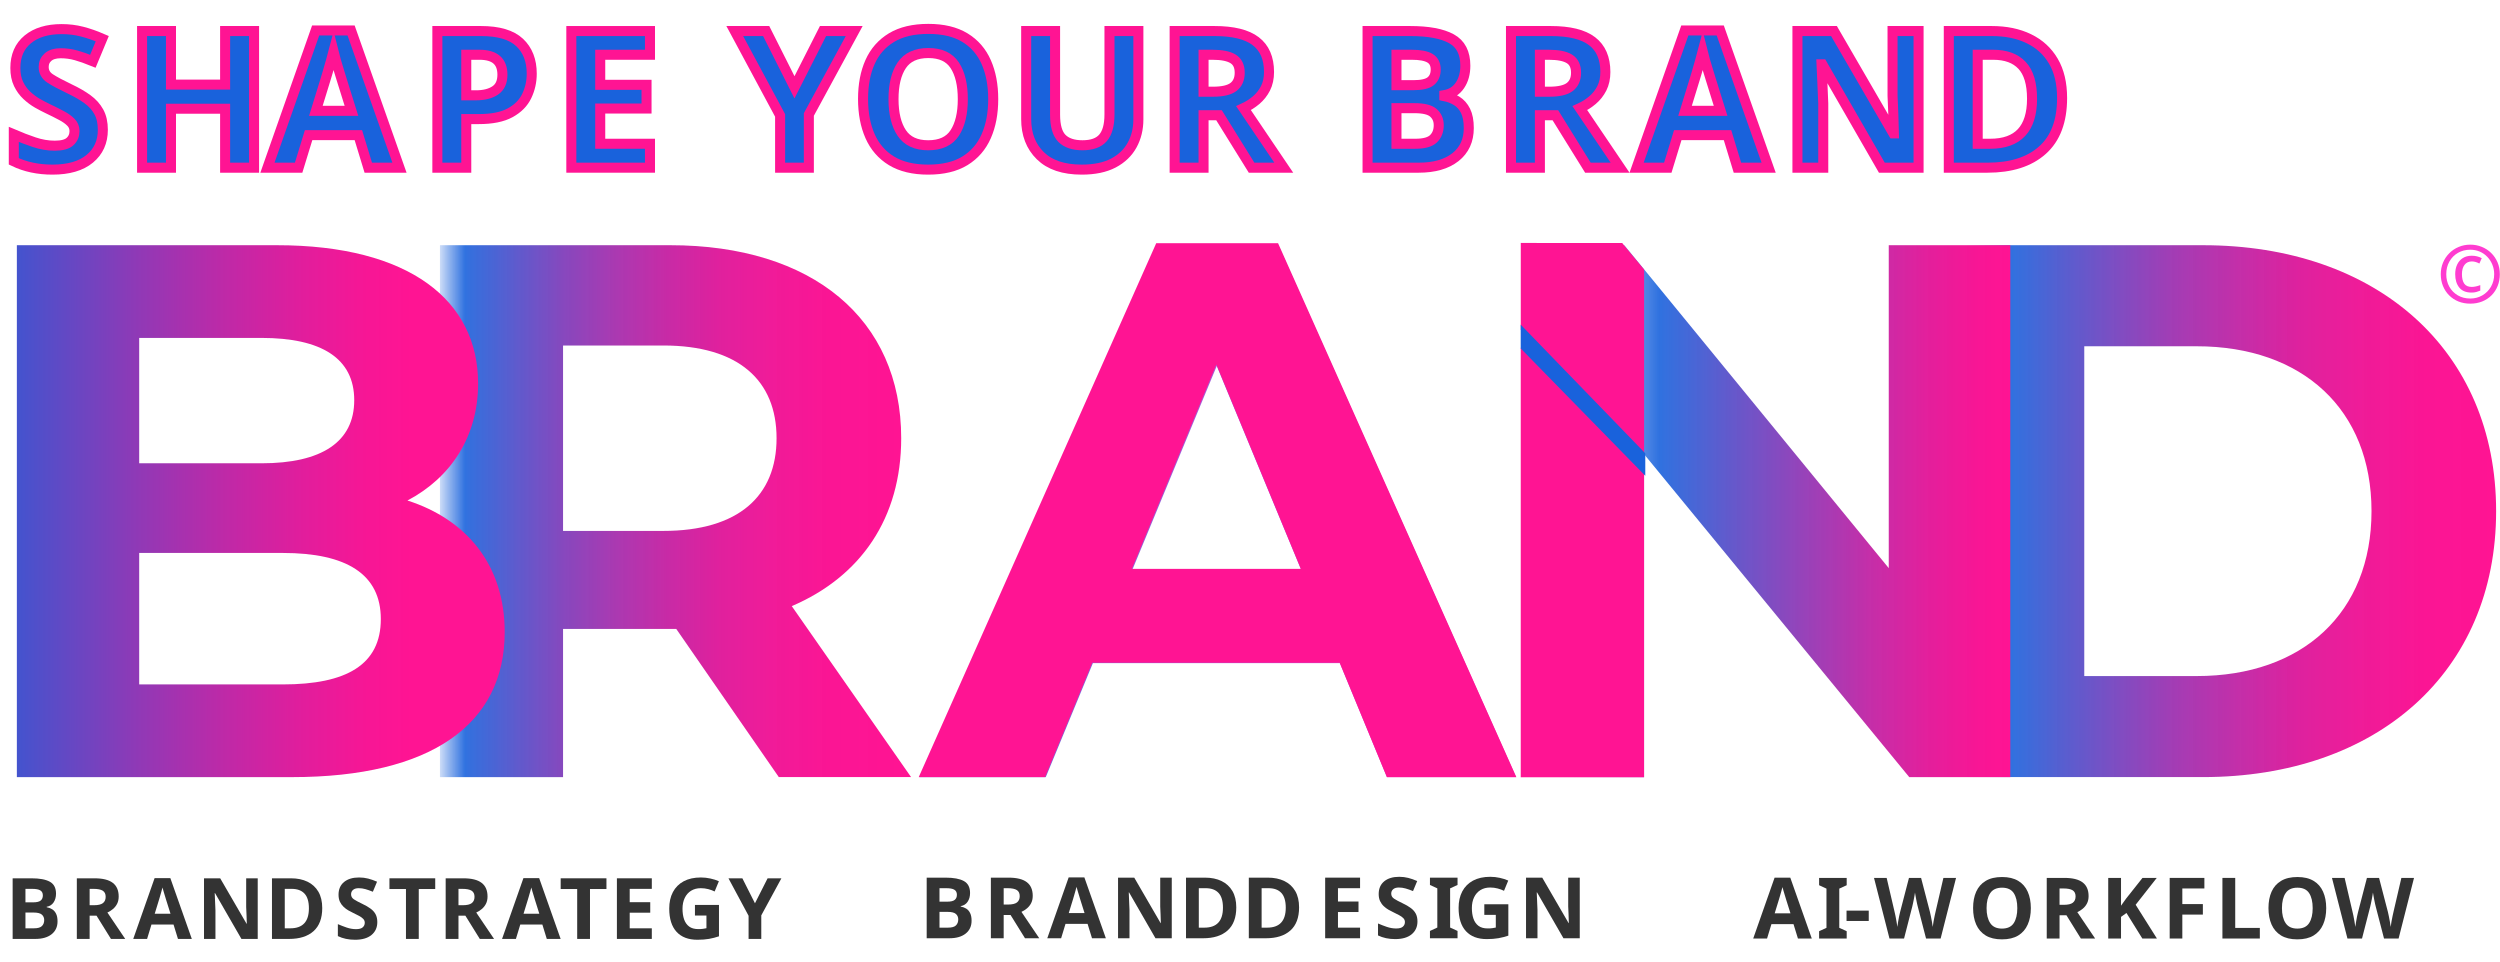
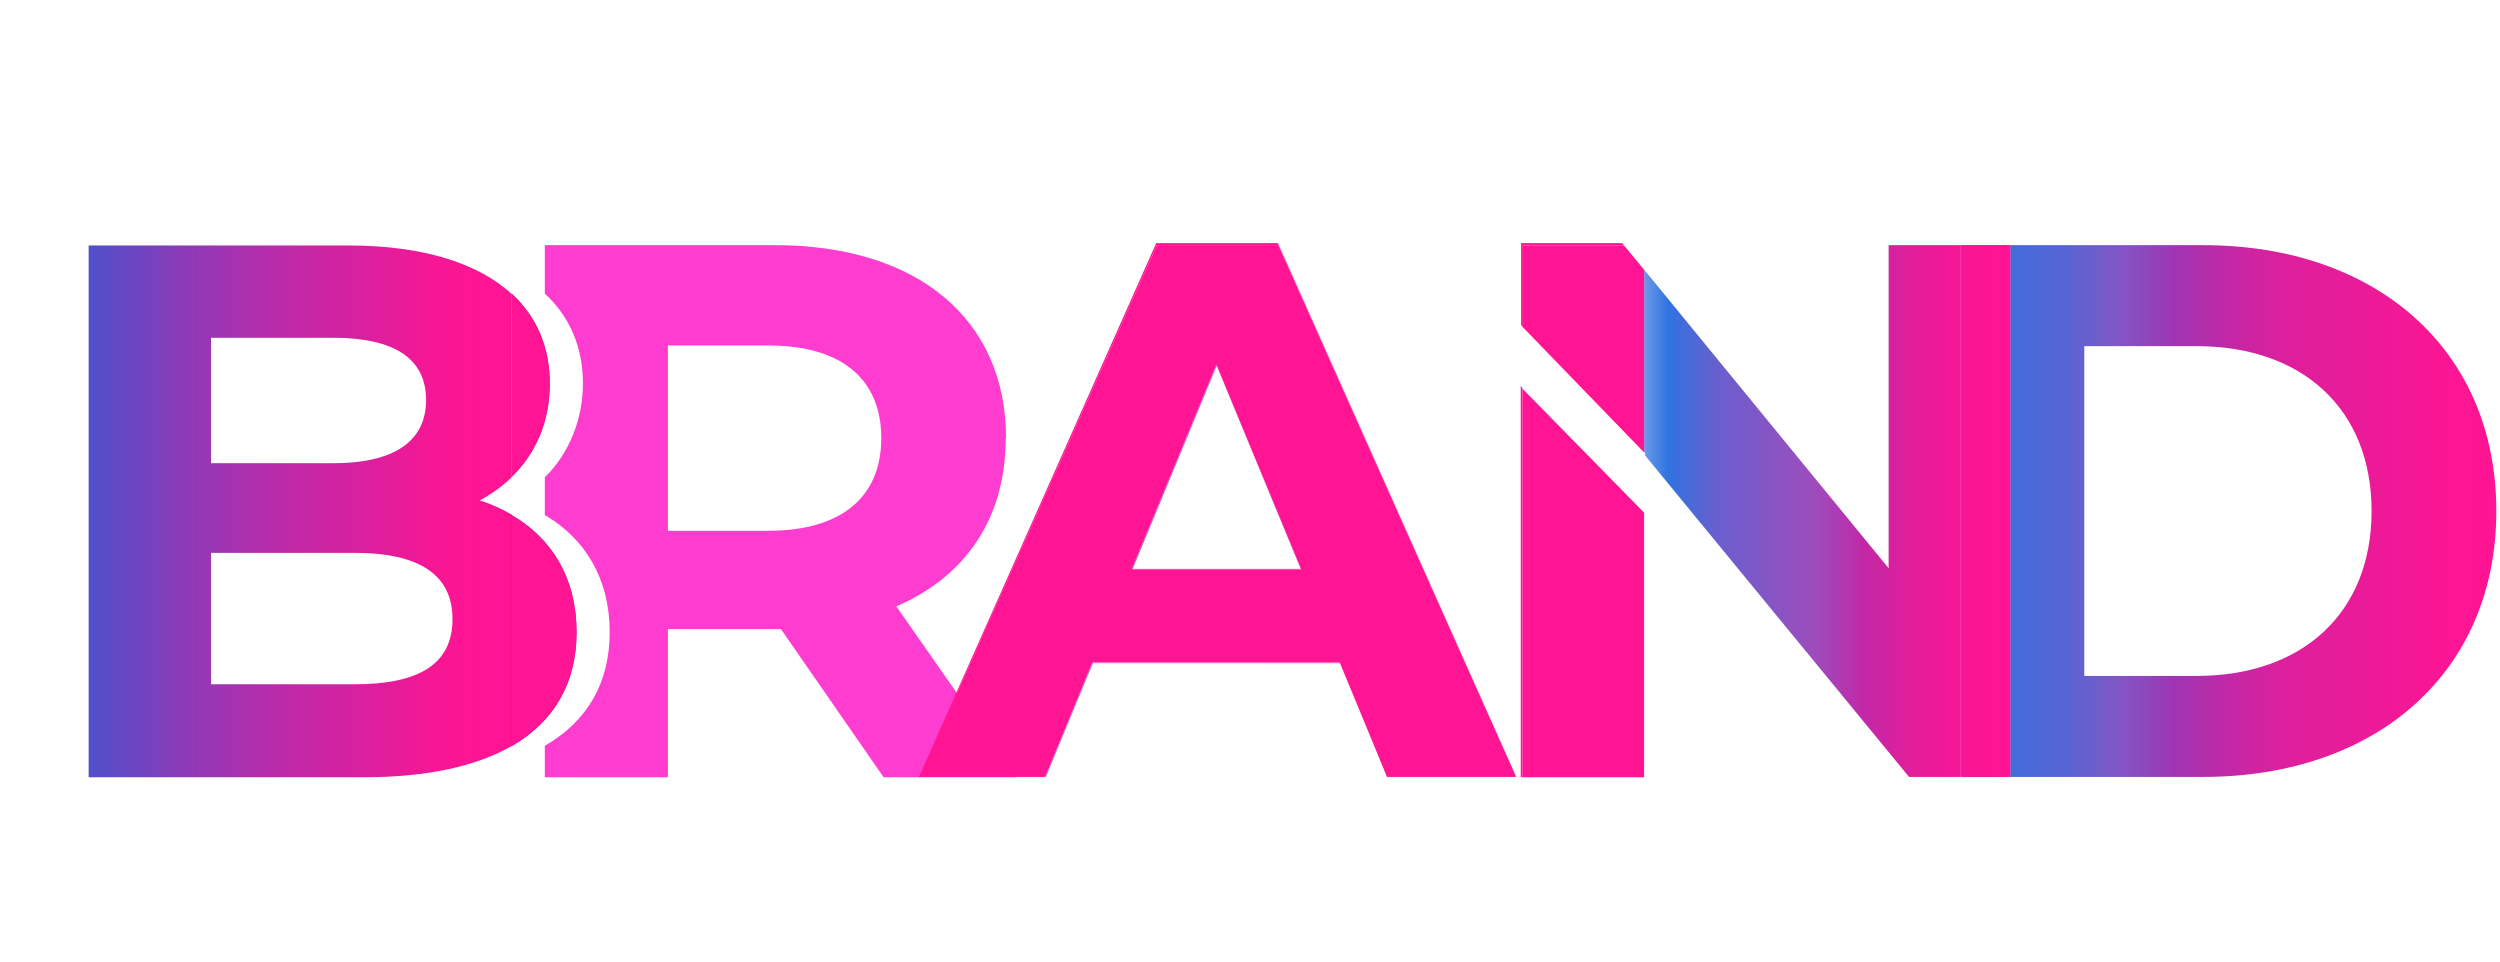
- <svg xmlns="http://www.w3.org/2000/svg" id="Ebene_2" data-name="Ebene 2" viewBox="0 0 747.53 287.48">
+ <svg xmlns="http://www.w3.org/2000/svg" xmlns:xlink="http://www.w3.org/1999/xlink" id="Ebene_2" version="1.1" viewBox="0 0 747.5 287.5">
  <defs>
-     <style>
-       .cls-1 {
-         letter-spacing: -.02em;
-       }
- 
-       .cls-2 {
-         letter-spacing: -.03em;
-       }
- 
-       .cls-3 {
-         fill: #333;
-         font-family: Montserrat-SemiBold, Montserrat;
-         font-size: 25.38px;
-         font-weight: 600;
-       }
- 
-       .cls-4 {
-         letter-spacing: 0em;
-       }
- 
-       .cls-5 {
-         letter-spacing: -.02em;
-       }
- 
-       .cls-6 {
-         letter-spacing: -.02em;
-       }
- 
-       .cls-7 {
-         letter-spacing: 0em;
-       }
- 
-       .cls-8 {
-         letter-spacing: .01em;
-       }
- 
-       .cls-9 {
-         letter-spacing: 0em;
-       }
- 
-       .cls-10 {
-         letter-spacing: -.04em;
-       }
- 
-       .cls-11 {
-         fill: #ff3cd0;
-         font-size: 24.05px;
-         letter-spacing: -.02em;
-       }
- 
-       .cls-11, .cls-12 {
-         font-family: Montserrat-Bold, Montserrat;
-         font-weight: 700;
-       }
- 
-       .cls-13 {
-         letter-spacing: 0em;
-       }
- 
-       .cls-14 {
-         letter-spacing: 0em;
-       }
- 
-       .cls-15 {
-         fill: url(#Unbenannter_Verlauf_6);
-       }
- 
-       .cls-16 {
-         letter-spacing: 0em;
-       }
- 
-       .cls-17 {
-         letter-spacing: -.03em;
-       }
- 
-       .cls-18 {
-         letter-spacing: 0em;
-       }
- 
-       .cls-19 {
-         letter-spacing: 0em;
-       }
- 
-       .cls-20 {
-         letter-spacing: 0em;
-       }
- 
-       .cls-21 {
-         letter-spacing: 0em;
-       }
- 
-       .cls-22 {
-         fill: url(#Unbenannter_Verlauf_92);
-       }
- 
-       .cls-23 {
-         letter-spacing: -.08em;
-       }
- 
-       .cls-24, .cls-12 {
-         fill: #1962dc;
-       }
- 
-       .cls-25 {
-         fill: url(#Unbenannter_Verlauf_100);
-       }
- 
-       .cls-26 {
-         letter-spacing: 0em;
-       }
- 
-       .cls-27 {
-         letter-spacing: -.02em;
-       }
- 
-       .cls-28 {
-         letter-spacing: 0em;
-       }
- 
-       .cls-29 {
-         letter-spacing: 0em;
-       }
- 
-       .cls-30 {
-         letter-spacing: -.02em;
-       }
- 
-       .cls-31 {
-         letter-spacing: 0em;
-       }
- 
-       .cls-32 {
-         letter-spacing: -.01em;
-       }
- 
-       .cls-33 {
-         letter-spacing: -.03em;
-       }
- 
-       .cls-12 {
-         font-size: 57.23px;
-         stroke: #ff1493;
-         stroke-miterlimit: 10;
-         stroke-width: 3px;
-       }
- 
-       .cls-34 {
-         letter-spacing: -.02em;
-       }
- 
-       .cls-35 {
-         letter-spacing: -.06em;
-       }
- 
-       .cls-36 {
-         fill: #ff1493;
-       }
- 
-       .cls-37 {
-         letter-spacing: 0em;
-       }
- 
-       .cls-38 {
-         fill: url(#Unbenannter_Verlauf_103);
-       }
- 
-       .cls-39 {
-         letter-spacing: 0em;
-       }
- 
-       .cls-40 {
-         letter-spacing: -.02em;
-       }
- 
-       .cls-41 {
-         letter-spacing: -.02em;
-       }
- 
-       .cls-42 {
-         letter-spacing: .02em;
-       }
- 
-       .cls-43 {
-         letter-spacing: -.02em;
-       }
- 
-       .cls-44 {
-         fill: url(#Unbenannter_Verlauf_89);
-       }
-     </style>
-     <linearGradient id="Unbenannter_Verlauf_92" data-name="Unbenannter Verlauf 92" x1="129.22" y1="152.85" x2="270.09" y2="152.85" gradientUnits="userSpaceOnUse">
-       <stop offset="0" stop-color="#1962dc" stop-opacity="0" />
-       <stop offset=".04" stop-color="#1962dc" stop-opacity=".53" />
-       <stop offset=".07" stop-color="#1962dc" stop-opacity=".9" />
-       <stop offset=".08" stop-color="#1f5fd9" stop-opacity=".9" />
-       <stop offset=".18" stop-color="#534ec9" stop-opacity=".93" />
-       <stop offset=".28" stop-color="#813eba" stop-opacity=".95" />
-       <stop offset=".39" stop-color="#a731ae" stop-opacity=".96" />
-       <stop offset=".5" stop-color="#c726a4" stop-opacity=".98" />
-       <stop offset=".61" stop-color="#df1e9c" stop-opacity=".99" />
-       <stop offset=".73" stop-color="#f11897" stop-opacity=".99" />
-       <stop offset=".85" stop-color="#fb1594" stop-opacity="1" />
-       <stop offset="1" stop-color="#ff1493" />
-     </linearGradient>
-     <linearGradient id="Unbenannter_Verlauf_6" data-name="Unbenannter Verlauf 6" x1="274.98" y1="152.85" x2="453.34" y2="152.85" gradientUnits="userSpaceOnUse">
+     <linearGradient id="Unbenannter_Verlauf_2" data-name="Unbenannter Verlauf 2" x1="275" y1="150.5" x2="453.3" y2="150.5" gradientTransform="translate(0 290) scale(1 -1)" gradientUnits="userSpaceOnUse">
      <stop offset="0" stop-color="#4f7cdf" />
      <stop offset="1" stop-color="#ff3cd0" />
    </linearGradient>
-     <linearGradient id="Unbenannter_Verlauf_103" data-name="Unbenannter Verlauf 103" x1="586.42" y1="152.85" x2="746.38" y2="152.85" gradientUnits="userSpaceOnUse">
-       <stop offset=".01" stop-color="#1962dc" stop-opacity="0" />
-       <stop offset=".04" stop-color="#1962dc" stop-opacity=".36" />
-       <stop offset=".09" stop-color="#1962dc" stop-opacity=".9" />
-       <stop offset=".18" stop-color="#4552cd" stop-opacity=".92" />
-       <stop offset=".29" stop-color="#7642be" stop-opacity=".94" />
-       <stop offset=".4" stop-color="#a034b1" stop-opacity=".96" />
-       <stop offset=".52" stop-color="#c228a6" stop-opacity=".97" />
-       <stop offset=".63" stop-color="#dd1f9d" stop-opacity=".99" />
-       <stop offset=".75" stop-color="#ef1997" stop-opacity=".99" />
-       <stop offset=".87" stop-color="#fb1594" stop-opacity="1" />
+     <linearGradient id="Unbenannter_Verlauf_21" data-name="Unbenannter Verlauf 2" y1="74.7" y2="74.7" xlink:href="#Unbenannter_Verlauf_2" />
+     <linearGradient id="Unbenannter_Verlauf_3" data-name="Unbenannter Verlauf 3" x1="586.4" y1="137.2" x2="746.4" y2="137.2" gradientTransform="translate(0 290) scale(1 -1)" gradientUnits="userSpaceOnUse">
+       <stop offset="0" stop-color="#1962dc" stop-opacity="0" />
+       <stop offset="0" stop-color="#1962dc" stop-opacity=".4" />
+       <stop offset="0" stop-color="#1962dc" stop-opacity=".9" />
+       <stop offset=".2" stop-color="#4552cd" stop-opacity=".9" />
+       <stop offset=".3" stop-color="#7642be" stop-opacity=".9" />
+       <stop offset=".4" stop-color="#a034b1" stop-opacity="1" />
+       <stop offset=".5" stop-color="#c228a6" stop-opacity="1" />
+       <stop offset=".6" stop-color="#dd1f9d" stop-opacity="1" />
+       <stop offset=".8" stop-color="#ef1997" stop-opacity="1" />
+       <stop offset=".9" stop-color="#fb1594" />
      <stop offset="1" stop-color="#ff1493" />
    </linearGradient>
-     <linearGradient id="Unbenannter_Verlauf_100" data-name="Unbenannter Verlauf 100" x1="455.24" y1="152.85" x2="601.11" y2="152.85" gradientUnits="userSpaceOnUse">
-       <stop offset=".07" stop-color="#1962dc" stop-opacity="0" />
-       <stop offset=".11" stop-color="#1962dc" stop-opacity=".12" />
-       <stop offset=".18" stop-color="#1962dc" stop-opacity=".43" />
-       <stop offset=".28" stop-color="#1962dc" stop-opacity=".9" />
-       <stop offset=".43" stop-color="#594cc7" stop-opacity=".93" />
-       <stop offset=".58" stop-color="#9338b5" stop-opacity=".95" />
-       <stop offset=".71" stop-color="#c228a6" stop-opacity=".97" />
-       <stop offset=".83" stop-color="#e31d9b" stop-opacity=".99" />
-       <stop offset=".93" stop-color="#f71695" stop-opacity="1" />
+     <linearGradient id="Unbenannter_Verlauf_4" data-name="Unbenannter Verlauf 4" x1="455.2" y1="137.2" x2="601.1" y2="137.2" gradientTransform="translate(0 290) scale(1 -1)" gradientUnits="userSpaceOnUse">
+       <stop offset="0" stop-color="#1962dc" stop-opacity="0" />
+       <stop offset=".1" stop-color="#1962dc" stop-opacity=".1" />
+       <stop offset=".2" stop-color="#1962dc" stop-opacity=".4" />
+       <stop offset=".3" stop-color="#1962dc" stop-opacity=".9" />
+       <stop offset=".4" stop-color="#594cc7" stop-opacity=".9" />
+       <stop offset=".6" stop-color="#9338b5" stop-opacity=".9" />
+       <stop offset=".7" stop-color="#c228a6" stop-opacity="1" />
+       <stop offset=".8" stop-color="#e31d9b" stop-opacity="1" />
+       <stop offset=".9" stop-color="#f71695" />
      <stop offset="1" stop-color="#ff1493" />
    </linearGradient>
-     <linearGradient id="Unbenannter_Verlauf_89" data-name="Unbenannter Verlauf 89" x1="-22.83" y1="152.85" x2="123.04" y2="152.85" gradientUnits="userSpaceOnUse">
-       <stop offset=".06" stop-color="#1962dc" />
-       <stop offset=".24" stop-color="#534ec9" />
-       <stop offset=".44" stop-color="#9039b6" />
-       <stop offset=".62" stop-color="#bf29a7" />
-       <stop offset=".78" stop-color="#e21d9c" />
-       <stop offset=".91" stop-color="#f71695" />
+     <linearGradient id="Unbenannter_Verlauf_41" data-name="Unbenannter Verlauf 4" y1="137.2" y2="137.2" xlink:href="#Unbenannter_Verlauf_4" />
+     <linearGradient id="Unbenannter_Verlauf_5" data-name="Unbenannter Verlauf 5" x1="135.3" y1="104.9" x2="135.3" y2="104.9" gradientTransform="translate(0 290) scale(1 -1)" gradientUnits="userSpaceOnUse">
+       <stop offset="0" stop-color="#1962dc" />
+       <stop offset=".2" stop-color="#534ec9" />
+       <stop offset=".4" stop-color="#9039b6" />
+       <stop offset=".6" stop-color="#bf29a7" />
+       <stop offset=".8" stop-color="#e21d9c" />
+       <stop offset=".9" stop-color="#f71695" />
      <stop offset="1" stop-color="#ff1493" />
    </linearGradient>
+     <linearGradient id="Unbenannter_Verlauf_51" data-name="Unbenannter Verlauf 5" x1="-1.4" y1="137.2" x2="144.5" y2="137.2" xlink:href="#Unbenannter_Verlauf_5" />
+     <linearGradient id="Unbenannter_Verlauf" data-name="Unbenannter Verlauf" x1="150.7" y1="101.5" x2="291.5" y2="101.5" gradientTransform="translate(0 290) scale(1 -1)" gradientUnits="userSpaceOnUse">
+       <stop offset="0" stop-color="#1962dc" stop-opacity="0" />
+       <stop offset="0" stop-color="#1962dc" stop-opacity=".5" />
+       <stop offset="0" stop-color="#1962dc" stop-opacity=".9" />
+       <stop offset="0" stop-color="#1f5fd9" stop-opacity=".9" />
+       <stop offset=".2" stop-color="#534ec9" stop-opacity=".9" />
+       <stop offset=".3" stop-color="#813eba" stop-opacity=".9" />
+       <stop offset=".4" stop-color="#a731ae" stop-opacity="1" />
+       <stop offset=".5" stop-color="#c726a4" stop-opacity="1" />
+       <stop offset=".6" stop-color="#df1e9c" stop-opacity="1" />
+       <stop offset=".7" stop-color="#f11897" stop-opacity="1" />
+       <stop offset=".8" stop-color="#fb1594" />
+       <stop offset="1" stop-color="#ff1493" />
+     </linearGradient>
+     <linearGradient id="Unbenannter_Verlauf_52" data-name="Unbenannter Verlauf 5" x1="-1.4" y1="101.5" x2="144.5" y2="101.5" xlink:href="#Unbenannter_Verlauf_5" />
+     <linearGradient id="Unbenannter_Verlauf1" data-name="Unbenannter Verlauf" y1="174.8" y2="174.8" xlink:href="#Unbenannter_Verlauf" />
+     <linearGradient id="Unbenannter_Verlauf_53" data-name="Unbenannter Verlauf 5" x1="-1.4" y1="174.8" x2="144.5" y2="174.8" xlink:href="#Unbenannter_Verlauf_5" />
  </defs>
-   <g id="Ebene_15" data-name="Ebene 15">
-     <text class="cls-3" transform="translate(274.81 280.55)">
-       <tspan class="cls-31" x="0" y="0">B</tspan>
-       <tspan class="cls-42" x="19.19" y="0">R</tspan>
-       <tspan class="cls-4" x="38.34" y="0">A</tspan>
-       <tspan class="cls-26" x="57.22" y="0">N</tspan>
-       <tspan class="cls-37" x="77.54" y="0">DD</tspan>
-       <tspan class="cls-13" x="119.15" y="0">E</tspan>
-       <tspan class="cls-19" x="136.06" y="0">S</tspan>
-       <tspan class="cls-28" x="151.95" y="0">I</tspan>
-       <tspan class="cls-14" x="159.86" y="0">G</tspan>
-       <tspan x="179.21" y="0">N</tspan>
-     </text>
-     <text class="cls-3" transform="translate(1.5 280.75)">
-       <tspan class="cls-31" x="0" y="0">B</tspan>
-       <tspan class="cls-42" x="19.19" y="0">R</tspan>
-       <tspan class="cls-4" x="38.34" y="0">A</tspan>
-       <tspan class="cls-26" x="57.22" y="0">N</tspan>
-       <tspan class="cls-39" x="77.54" y="0">D</tspan>
-       <tspan class="cls-21" x="98.35" y="0">S</tspan>
-       <tspan class="cls-7" x="114.45" y="0">T</tspan>
-       <tspan class="cls-42" x="129.48" y="0">R</tspan>
-       <tspan class="cls-23" x="148.62" y="0">A</tspan>
-       <tspan class="cls-7" x="165.65" y="0">T</tspan>
-       <tspan class="cls-43" x="180.68" y="0">E</tspan>
-       <tspan class="cls-5" x="197.14" y="0">G</tspan>
-       <tspan x="216.32" y="0">Y</tspan>
-     </text>
-     <text class="cls-3" transform="translate(524.23 280.63)">
-       <tspan class="cls-4" x="0" y="0">A</tspan>
-       <tspan class="cls-16" x="18.89" y="0">I</tspan>
-       <tspan class="cls-17" x="27.14" y="0">-</tspan>
-       <tspan class="cls-33" x="36.12" y="0">W</tspan>
-       <tspan class="cls-20" x="64.28" y="0">O</tspan>
-       <tspan class="cls-29" x="85.49" y="0">R</tspan>
-       <tspan class="cls-4" x="103.87" y="0">K</tspan>
-       <tspan class="cls-1" x="122.25" y="0">F</tspan>
-       <tspan class="cls-6" x="138.02" y="0">L</tspan>
-       <tspan class="cls-10" x="152.6" y="0">O</tspan>
-       <tspan x="173.06" y="0">W</tspan>
-     </text>
-     <text class="cls-11" transform="translate(728.65 90.56)">
-       <tspan x="0" y="0">©</tspan>
-     </text>
-     <text class="cls-12" transform="translate(1.5 50.14)">
-       <tspan class="cls-32" x="0" y="0">S</tspan>
-       <tspan class="cls-40" x="35.83" y="0">HA</tspan>
-       <tspan class="cls-2" x="124.12" y="0">P</tspan>
-       <tspan class="cls-9" x="164.18" y="0">E </tspan>
-       <tspan class="cls-35" x="218.2" y="0">Y</tspan>
-       <tspan class="cls-27" x="253.25" y="0">O</tspan>
-       <tspan class="cls-34" x="300.48" y="0">U</tspan>
-       <tspan class="cls-9" x="344.58" y="0">R </tspan>
-       <tspan class="cls-30" x="402.26" y="0">B</tspan>
-       <tspan class="cls-8" x="445.15" y="0">R</tspan>
-       <tspan class="cls-40" x="487.86" y="0">A</tspan>
-       <tspan class="cls-41" x="530.8" y="0">N</tspan>
-       <tspan class="cls-18" x="576.06" y="0">D </tspan>
-     </text>
-     <path class="cls-22" d="M232.88,232.37l-30.67-44.31h-33.85v44.31h-36.81V73.32h68.85c42.49,0,69.07,22.04,69.07,57.71,0,23.86-12.04,41.35-32.72,50.21l35.67,51.12h-39.53ZM198.35,103.31h-29.99v55.44h29.99c22.49,0,33.85-10.45,33.85-27.72s-11.36-27.72-33.85-27.72Z" />
-     <path class="cls-15" d="M400.63,198.29h-73.84l-14.09,34.08h-37.72l70.89-159.05h36.35l71.12,159.05h-38.63l-14.09-34.08ZM389.04,170.34l-25.22-60.89-25.22,60.89h50.44Z" />
-     <path class="cls-38" d="M586.42,73.32h72.25c52.03,0,87.7,31.36,87.7,79.52s-35.67,79.52-87.7,79.52h-72.25V73.32ZM656.85,202.15c31.58,0,52.26-18.86,52.26-49.31s-20.68-49.3-52.26-49.3h-33.63v98.61h33.63Z" />
-     <path class="cls-25" d="M601.11,73.32v159.05h-30.22l-79.3-96.57v96.57h-36.35V73.32h30.45l79.07,96.56v-96.56h36.35Z" />
-     <path class="cls-36" d="M400.59,198.16h-73.98l-14.11,34.21h-37.79l71.02-159.66h36.42l71.25,159.66h-38.7l-14.11-34.21ZM388.98,170.1l-25.27-61.13-25.27,61.13h50.54Z" />
-     <polygon class="cls-36" points="454.72 103.96 454.72 232.41 491.6 232.41 491.6 141.1 454.72 103.96" />
-     <path class="cls-36" d="M491.6,80.57l-6.55-7.91h-23.25c-.33,0-7.07-.03-7.07-.03v7.94s0,18.06,0,18.06l36.88,37.11v-55.17Z" />
-     <path class="cls-44" d="M150.91,188.97c0,27.49-21.81,43.4-63.62,43.4H5.04V73.32h77.71c39.76,0,60.21,16.59,60.21,41.35,0,15.9-8.18,28.17-21.13,34.99,17.72,5.68,29.08,19.31,29.08,39.31ZM41.62,101.04v37.49h36.58c17.95,0,27.72-6.36,27.72-18.86s-9.77-18.63-27.72-18.63h-36.58ZM113.87,185.11c0-13.41-10.22-19.77-29.31-19.77h-42.94v39.31h42.94c19.08,0,29.31-5.91,29.31-19.54Z" />
-     <polygon class="cls-24" points="491.96 135.55 491.96 142.27 454.71 104.19 454.71 97.08 491.96 135.55" />
+   <path d="M198.4,103.3h-30v55.4h30c22.5,0,33.8-10.4,33.8-27.7s-11.4-27.7-33.8-27.7Z" fill="none" />
+   <polygon points="338.7 170.1 388.9 170.1 363.8 109.4 338.7 170.1" fill="none" />
+   <path d="M656.8,103.5h-33.6v98.6h33.6c31.6,0,52.3-18.9,52.3-49.3s-20.7-49.3-52.3-49.3Z" fill="none" />
+   <path d="M300.8,131c0-35.7-26.6-57.7-69.1-57.7h-68.8v14.5c7.6,7,11.4,16.2,11.4,26.9s-4.2,21-11.4,28v11.3c12,7,19.4,19,19.4,35h0c0,15.1-6.6,26.6-19.4,34v9.4h36.8v-44.3h33.8l30.7,44.3h0s39.5,0,39.5,0l-35.7-51.1c20.7-8.9,32.7-26.3,32.7-50.2ZM229.7,158.7h-30v-55.4h30c22.5,0,33.8,10.5,33.8,27.7s-11.4,27.7-33.8,27.7Z" fill="#ff3cd0" />
+   <polygon points="363.7 109 338.4 170.1 338.7 170.1 363.8 109.4 388.9 170.1 389 170.1 363.7 109" fill="url(#Unbenannter_Verlauf_2)" />
+   <polygon points="326.6 198.2 312.5 232.4 312.7 232.4 326.8 198.3 400.6 198.3 400.6 198.3 400.6 198.3 410.5 222.2 400.6 198.2 326.6 198.2" fill="url(#Unbenannter_Verlauf_21)" />
+   <path d="M658.7,73.3h-57.6v159h57.6c52,0,87.7-31.4,87.7-79.5s-35.7-79.5-87.7-79.5ZM656.8,202.1h-33.6v-98.6h33.6c31.6,0,52.3,18.8,52.3,49.3s-20.7,49.3-52.3,49.3Z" fill="url(#Unbenannter_Verlauf_3)" />
+   <path d="M586.4,73.3h-21.7v96.6l-79.1-96.6h0l6,7.2h0v54.6l.3.4v.7l78.9,96.1h30.2s-14.7,0-14.7,0V73.3Z" fill="url(#Unbenannter_Verlauf_4)" />
+   <rect x="586.4" y="73.3" width="14.7" height="159" fill="url(#Unbenannter_Verlauf_3)" />
+   <rect x="586.4" y="73.3" width="14.7" height="159" fill="url(#Unbenannter_Verlauf_41)" />
+   <polygon points="338.6 170.3 389 170.3 388.9 170.1 338.7 170.1 338.6 170.3" fill="#ff1493" />
+   <polygon points="345.7 72.7 274.7 232.4 275 232.4 345.9 73.3 382.2 73.3 453.3 232.4 453.4 232.4 382.1 72.7 345.7 72.7" fill="#ff1493" />
+   <polygon points="414.7 232.4 414.7 232.4 410.5 222.2 414.7 232.4" fill="#ff1493" />
+   <path d="M345.9,73.3l-70.9,159h37.5l14.1-34.2h74,0l9.9,24,4.2,10.2h38.6l-71.1-159h-36.4ZM389,170.3h-50.4v-.2c0,0-.2,0-.2,0l25.3-61.1,25.3,61.1h0v.2Z" fill="#ff1493" />
+   <polygon points="491.6 232.4 455.2 232.4 455.2 116.2 454.7 115.6 454.7 232.4 491.6 232.4 491.6 153.3 491.6 153.3 491.6 232.4" fill="#ff1493" />
+   <polygon points="455.2 232.4 491.6 232.4 491.6 153.3 455.2 116.2 455.2 232.4" fill="#ff1493" />
+   <path d="M455.2,73.4h30.4l-.5-.7h-23.2c-.3,0-7.1,0-7.1,0v24.5l.5.5v-24.3Z" fill="#ff1493" />
+   <polygon points="455.2 97.7 491.6 135.3 491.6 80.7 491.6 80.7 485.6 73.4 455.2 73.4 455.2 97.7" fill="#ff1493" />
+   <g>
+     <path d="M153,154v-11.3c-2.8,2.7-6.1,5.1-9.7,7,3.5,1.1,6.8,2.6,9.7,4.3Z" fill="none" />
+     <path d="M127.4,119.7c0-12.5-9.8-18.6-27.7-18.6h-36.6v37.5h36.6c18,0,27.7-6.4,27.7-18.9Z" fill="none" />
+     <path d="M106,165.3h-42.9v39.3h42.9c19.1,0,29.3-5.9,29.3-19.5s-10.2-19.8-29.3-19.8Z" fill="none" />
+     <polygon points="135.3 185.1 135.3 185.1 135.3 185.1 135.3 185.1" fill="url(#Unbenannter_Verlauf_5)" />
+     <path d="M143.3,149.7c3.6-1.9,6.9-4.3,9.7-7v-54.8c-9.9-9.1-26.3-14.5-48.8-14.5H26.5v159h82.3c18.9,0,33.7-3.3,44.3-9.4v-69.1c-3-1.7-6.2-3.2-9.7-4.3ZM63.1,101h36.6c18,0,27.7,6.1,27.7,18.6s-9.8,18.9-27.7,18.9h-36.6v-37.5ZM135.3,185.1h0c0,13.6-10.2,19.5-29.3,19.5h-42.9v-39.3h42.9c19.1,0,29.3,6.4,29.3,19.8h0s0,0,0,0Z" fill="url(#Unbenannter_Verlauf_51)" />
+     <path d="M172.4,189h0c0-16-7.3-28-19.4-35v69.1c12.8-7.4,19.4-19,19.4-34Z" fill="url(#Unbenannter_Verlauf)" />
+     <path d="M172.4,189h0c0-16-7.3-28-19.4-35v69.1c12.8-7.4,19.4-19,19.4-34Z" fill="url(#Unbenannter_Verlauf_52)" />
+     <path d="M164.4,114.7c0-10.7-3.8-19.9-11.4-26.9v54.8c7.2-7,11.4-16.5,11.4-28Z" fill="url(#Unbenannter_Verlauf1)" />
+     <path d="M164.4,114.7c0-10.7-3.8-19.9-11.4-26.9v54.8c7.2-7,11.4-16.5,11.4-28Z" fill="url(#Unbenannter_Verlauf_53)" />
  </g>
+   <polygon points="491.6 152.5 491.6 153.3 491.6 153.3 491.6 152.5 491.6 152.5" fill="#1962dc" />
+   <polygon points="455.2 115.9 454.7 115.4 454.7 115.6 455.2 116.2 455.2 115.9" fill="#1962dc" />
</svg>
